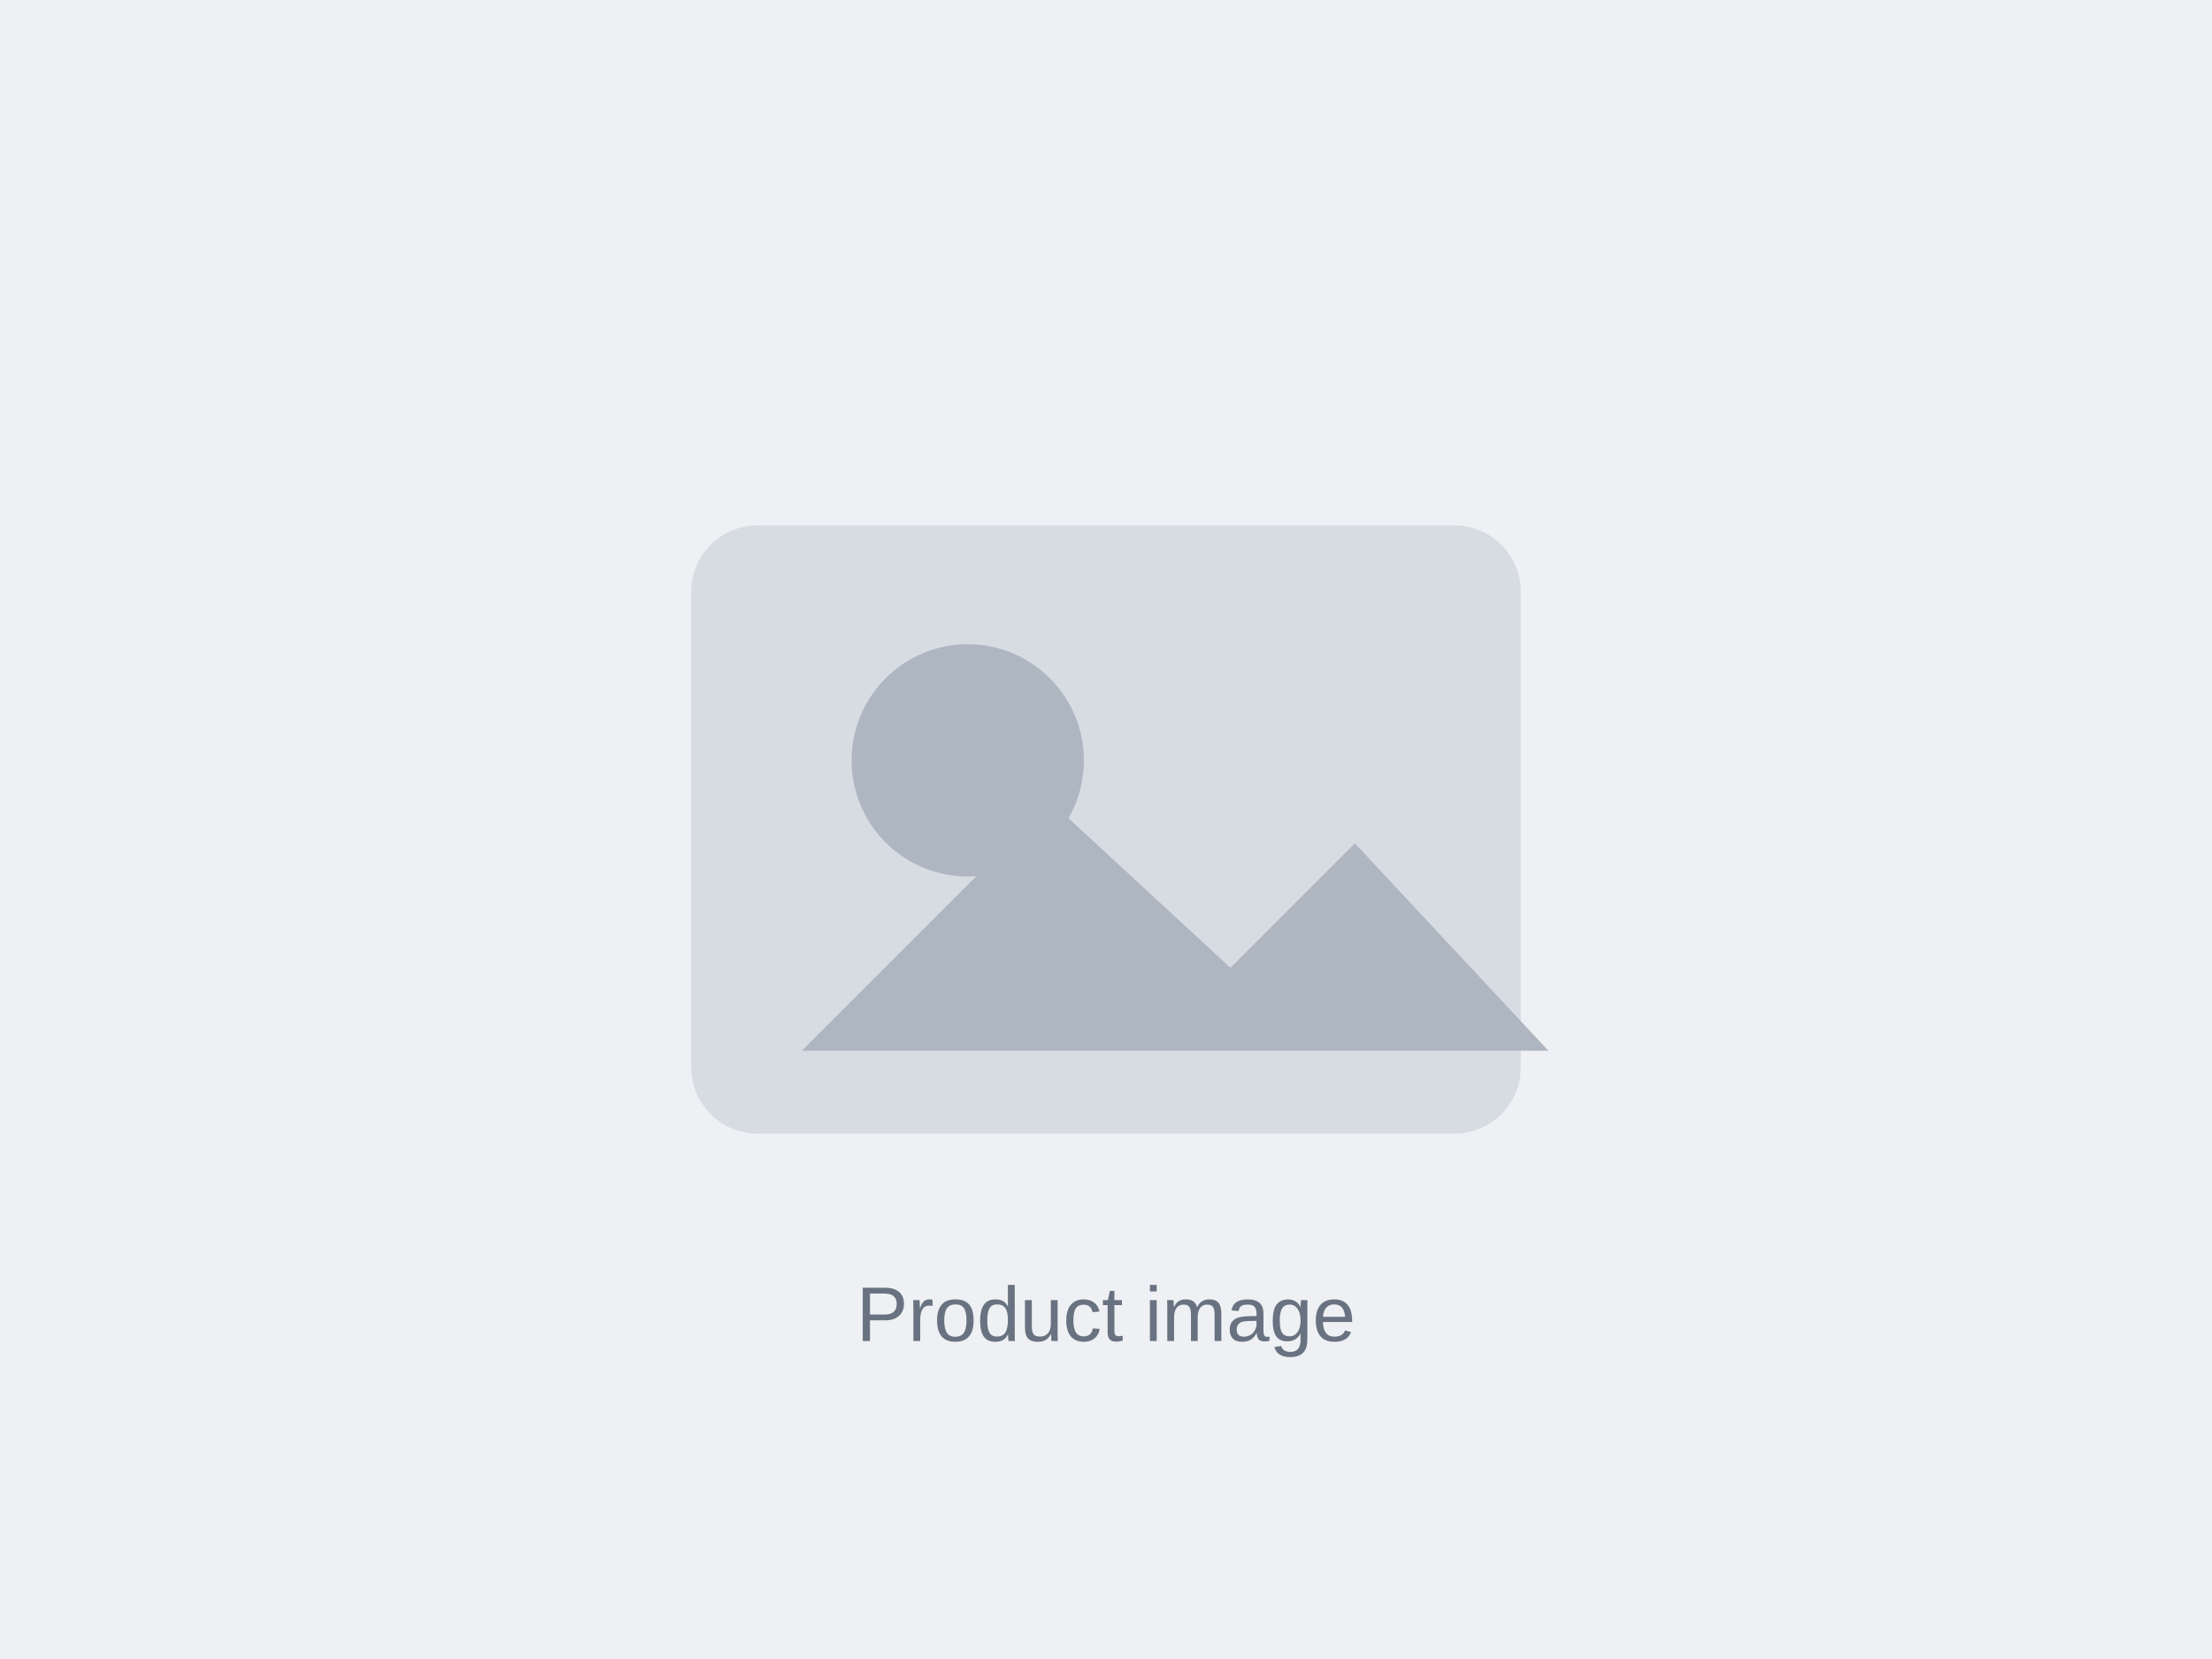
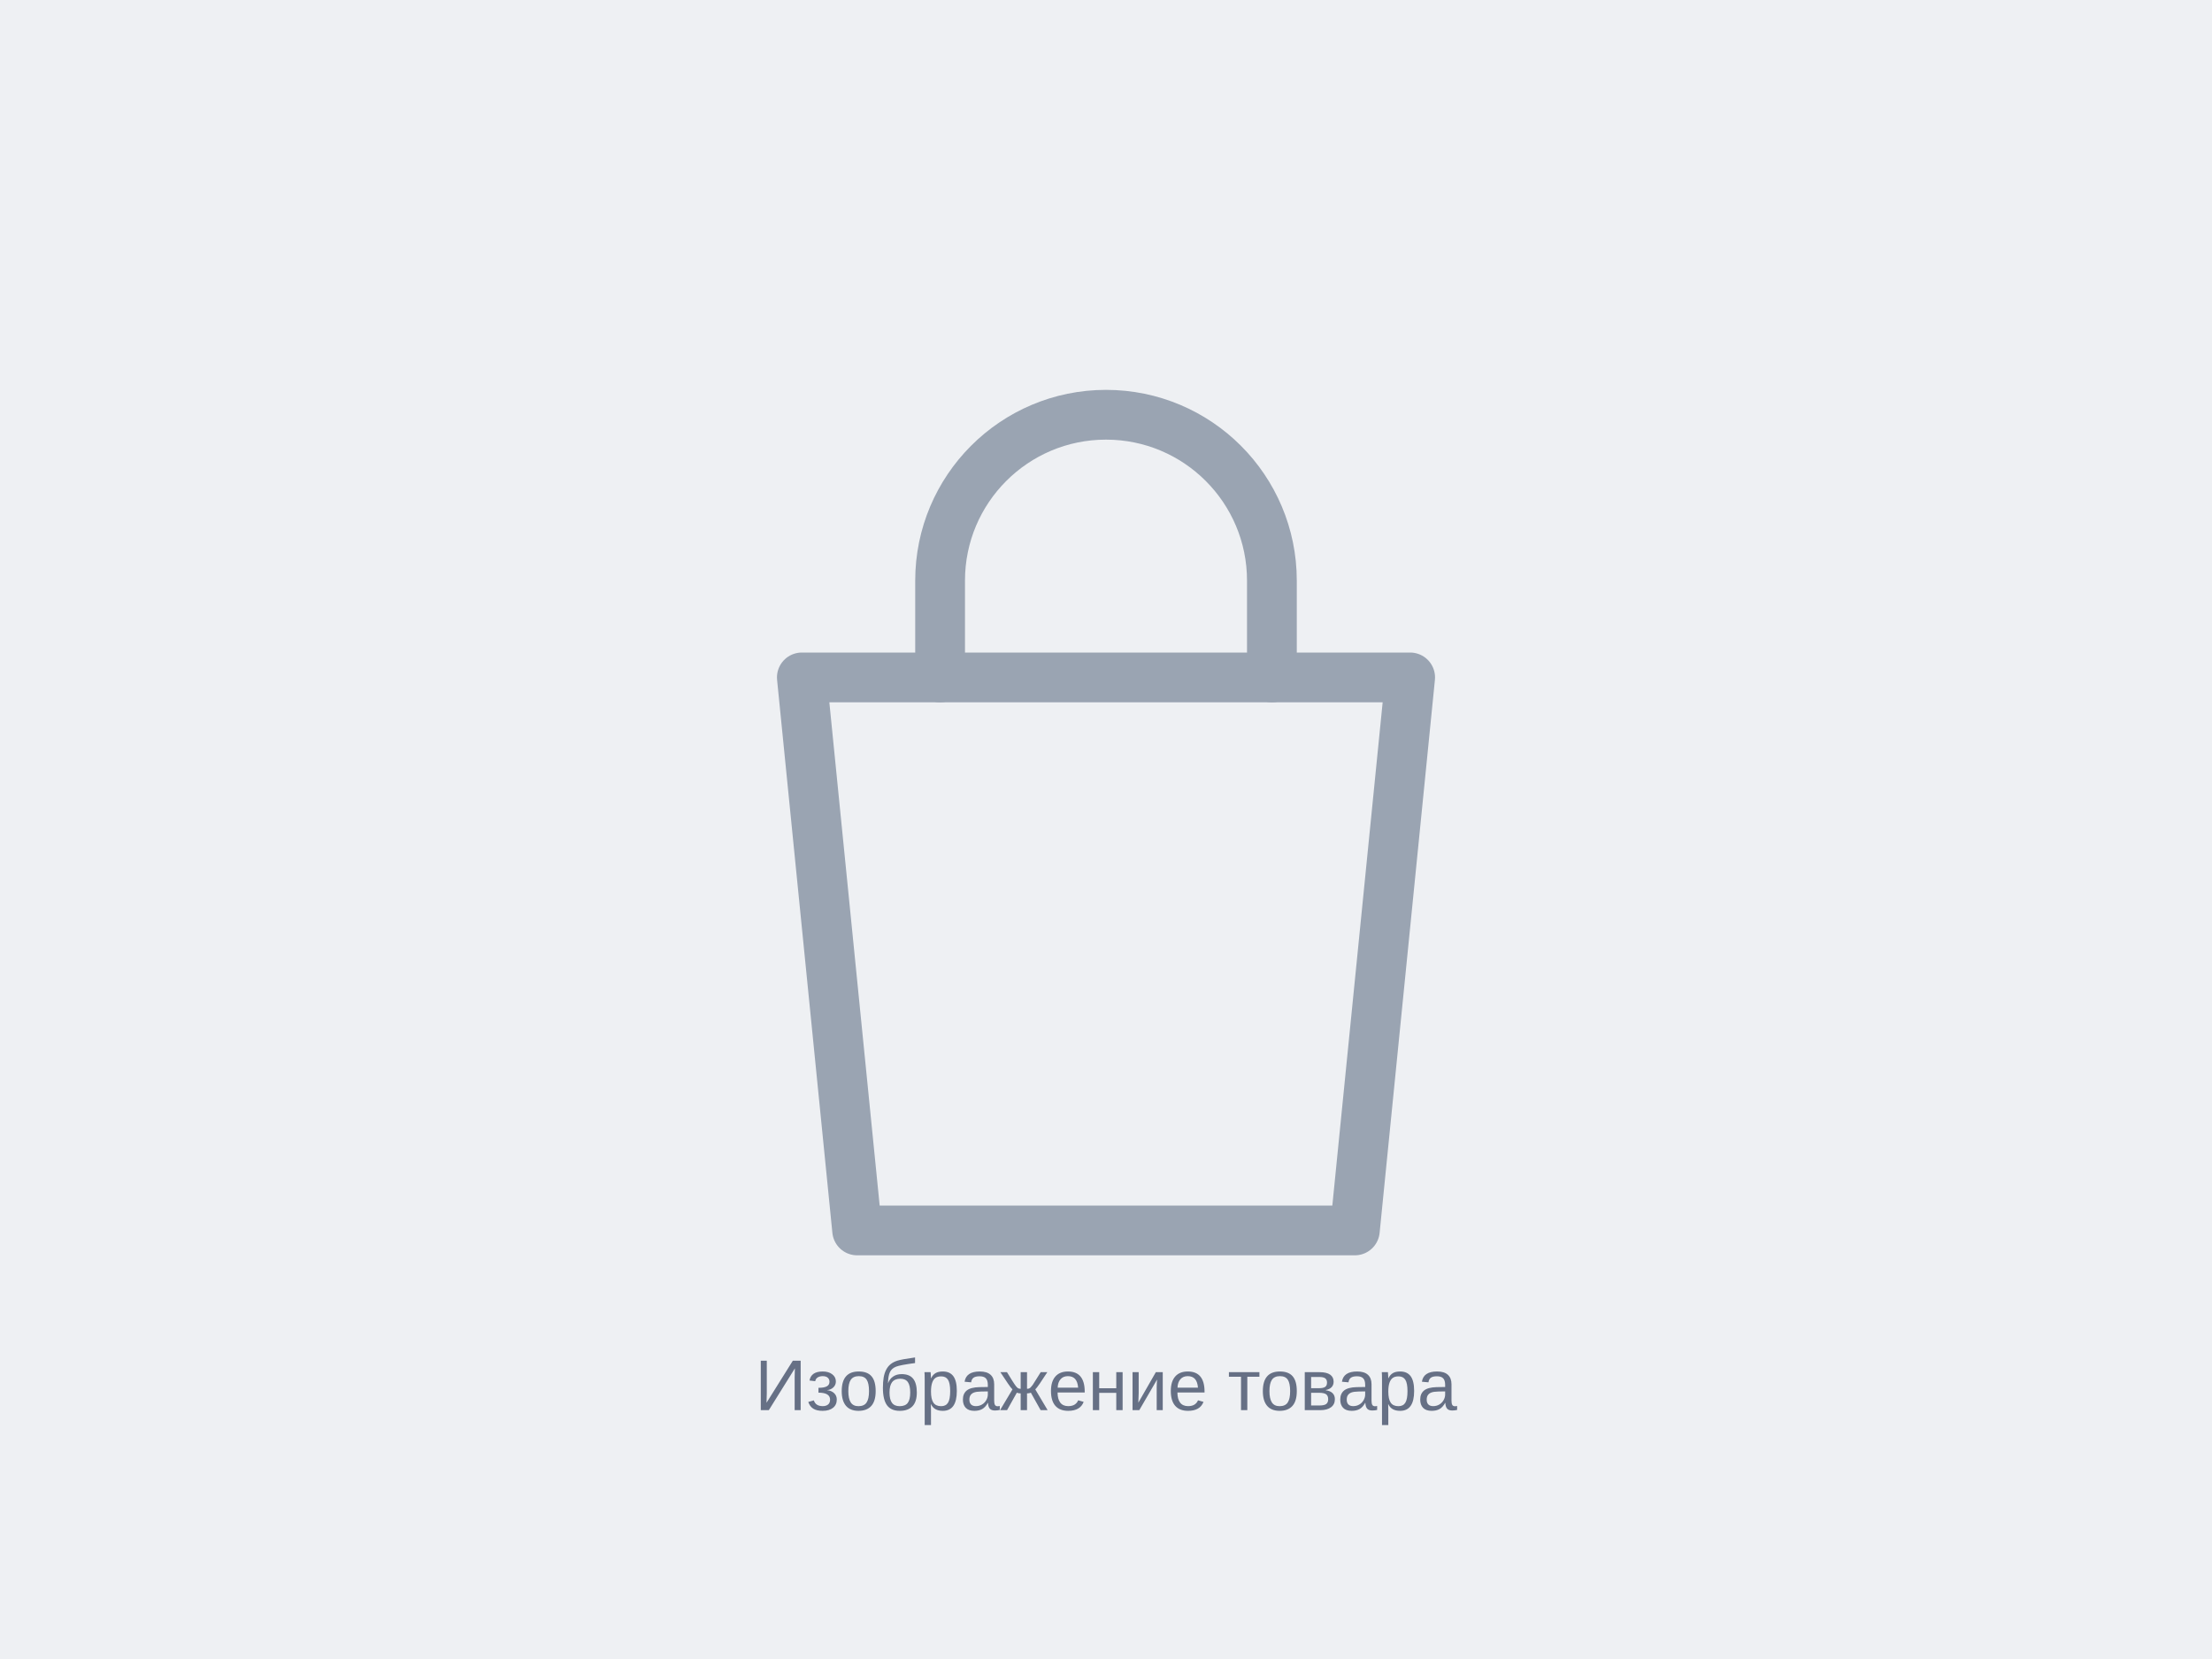
- <svg xmlns="http://www.w3.org/2000/svg" width="800" height="600" viewBox="0 0 800 600">
+ <svg xmlns="http://www.w3.org/2000/svg" viewBox="0 0 800 600" role="img" aria-labelledby="title">
  <rect width="800" height="600" fill="#eef0f3" />
-   <rect x="250" y="190" width="300" height="220" rx="24" fill="#d7dce3" />
-   <circle cx="350" cy="275" r="42" fill="#aeb6c1" />
-   <path d="M290 380l90-90 65 60 45-45 70 75H290z" fill="#aeb6c1" />
-   <text x="400" y="485" text-anchor="middle" font-family="Arial, sans-serif" font-size="28" fill="#697281">
-     Product image
-   </text>
+   <g fill="none" stroke="#9aa4b2" stroke-width="18" stroke-linecap="round" stroke-linejoin="round">
+     <path d="M290 245h220l-20 200H310z" />
+     <path d="M340 245v-35a60 60 0 0 1 120 0v35" />
+   </g>
+   <text x="400" y="510" text-anchor="middle" font-family="Arial,sans-serif" font-size="26" fill="#667085">Изображение товара</text>
</svg>
